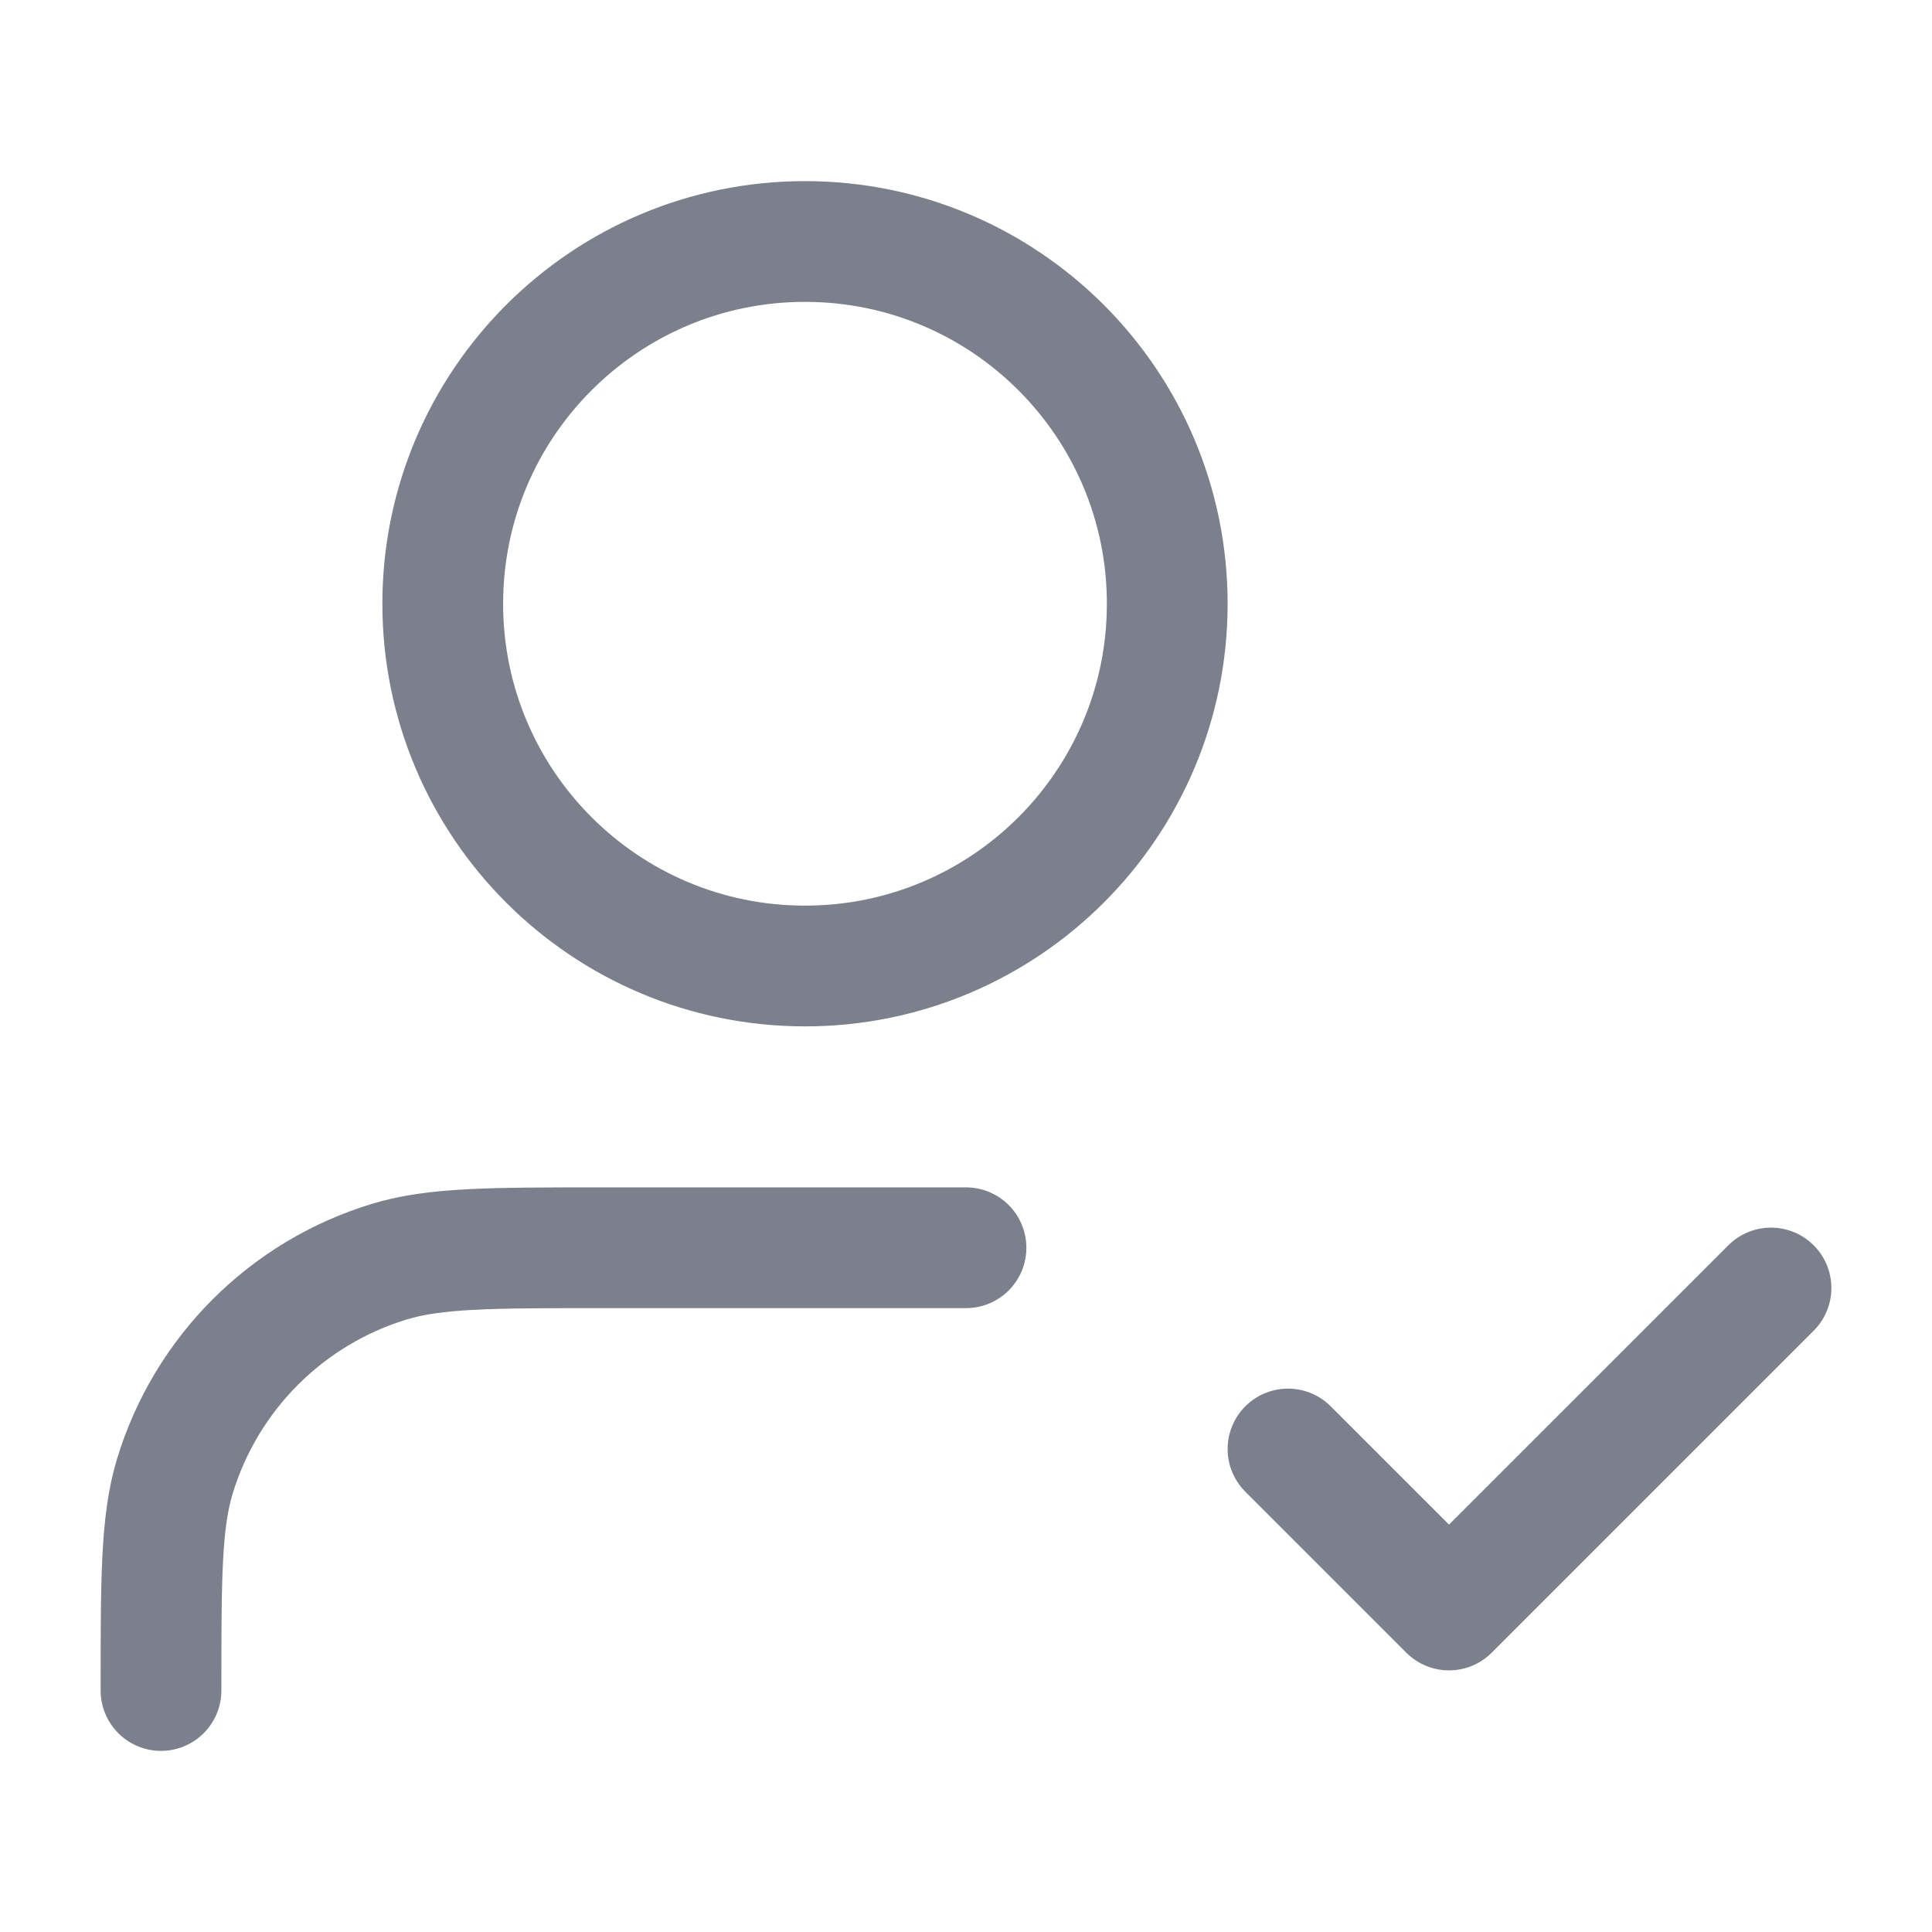
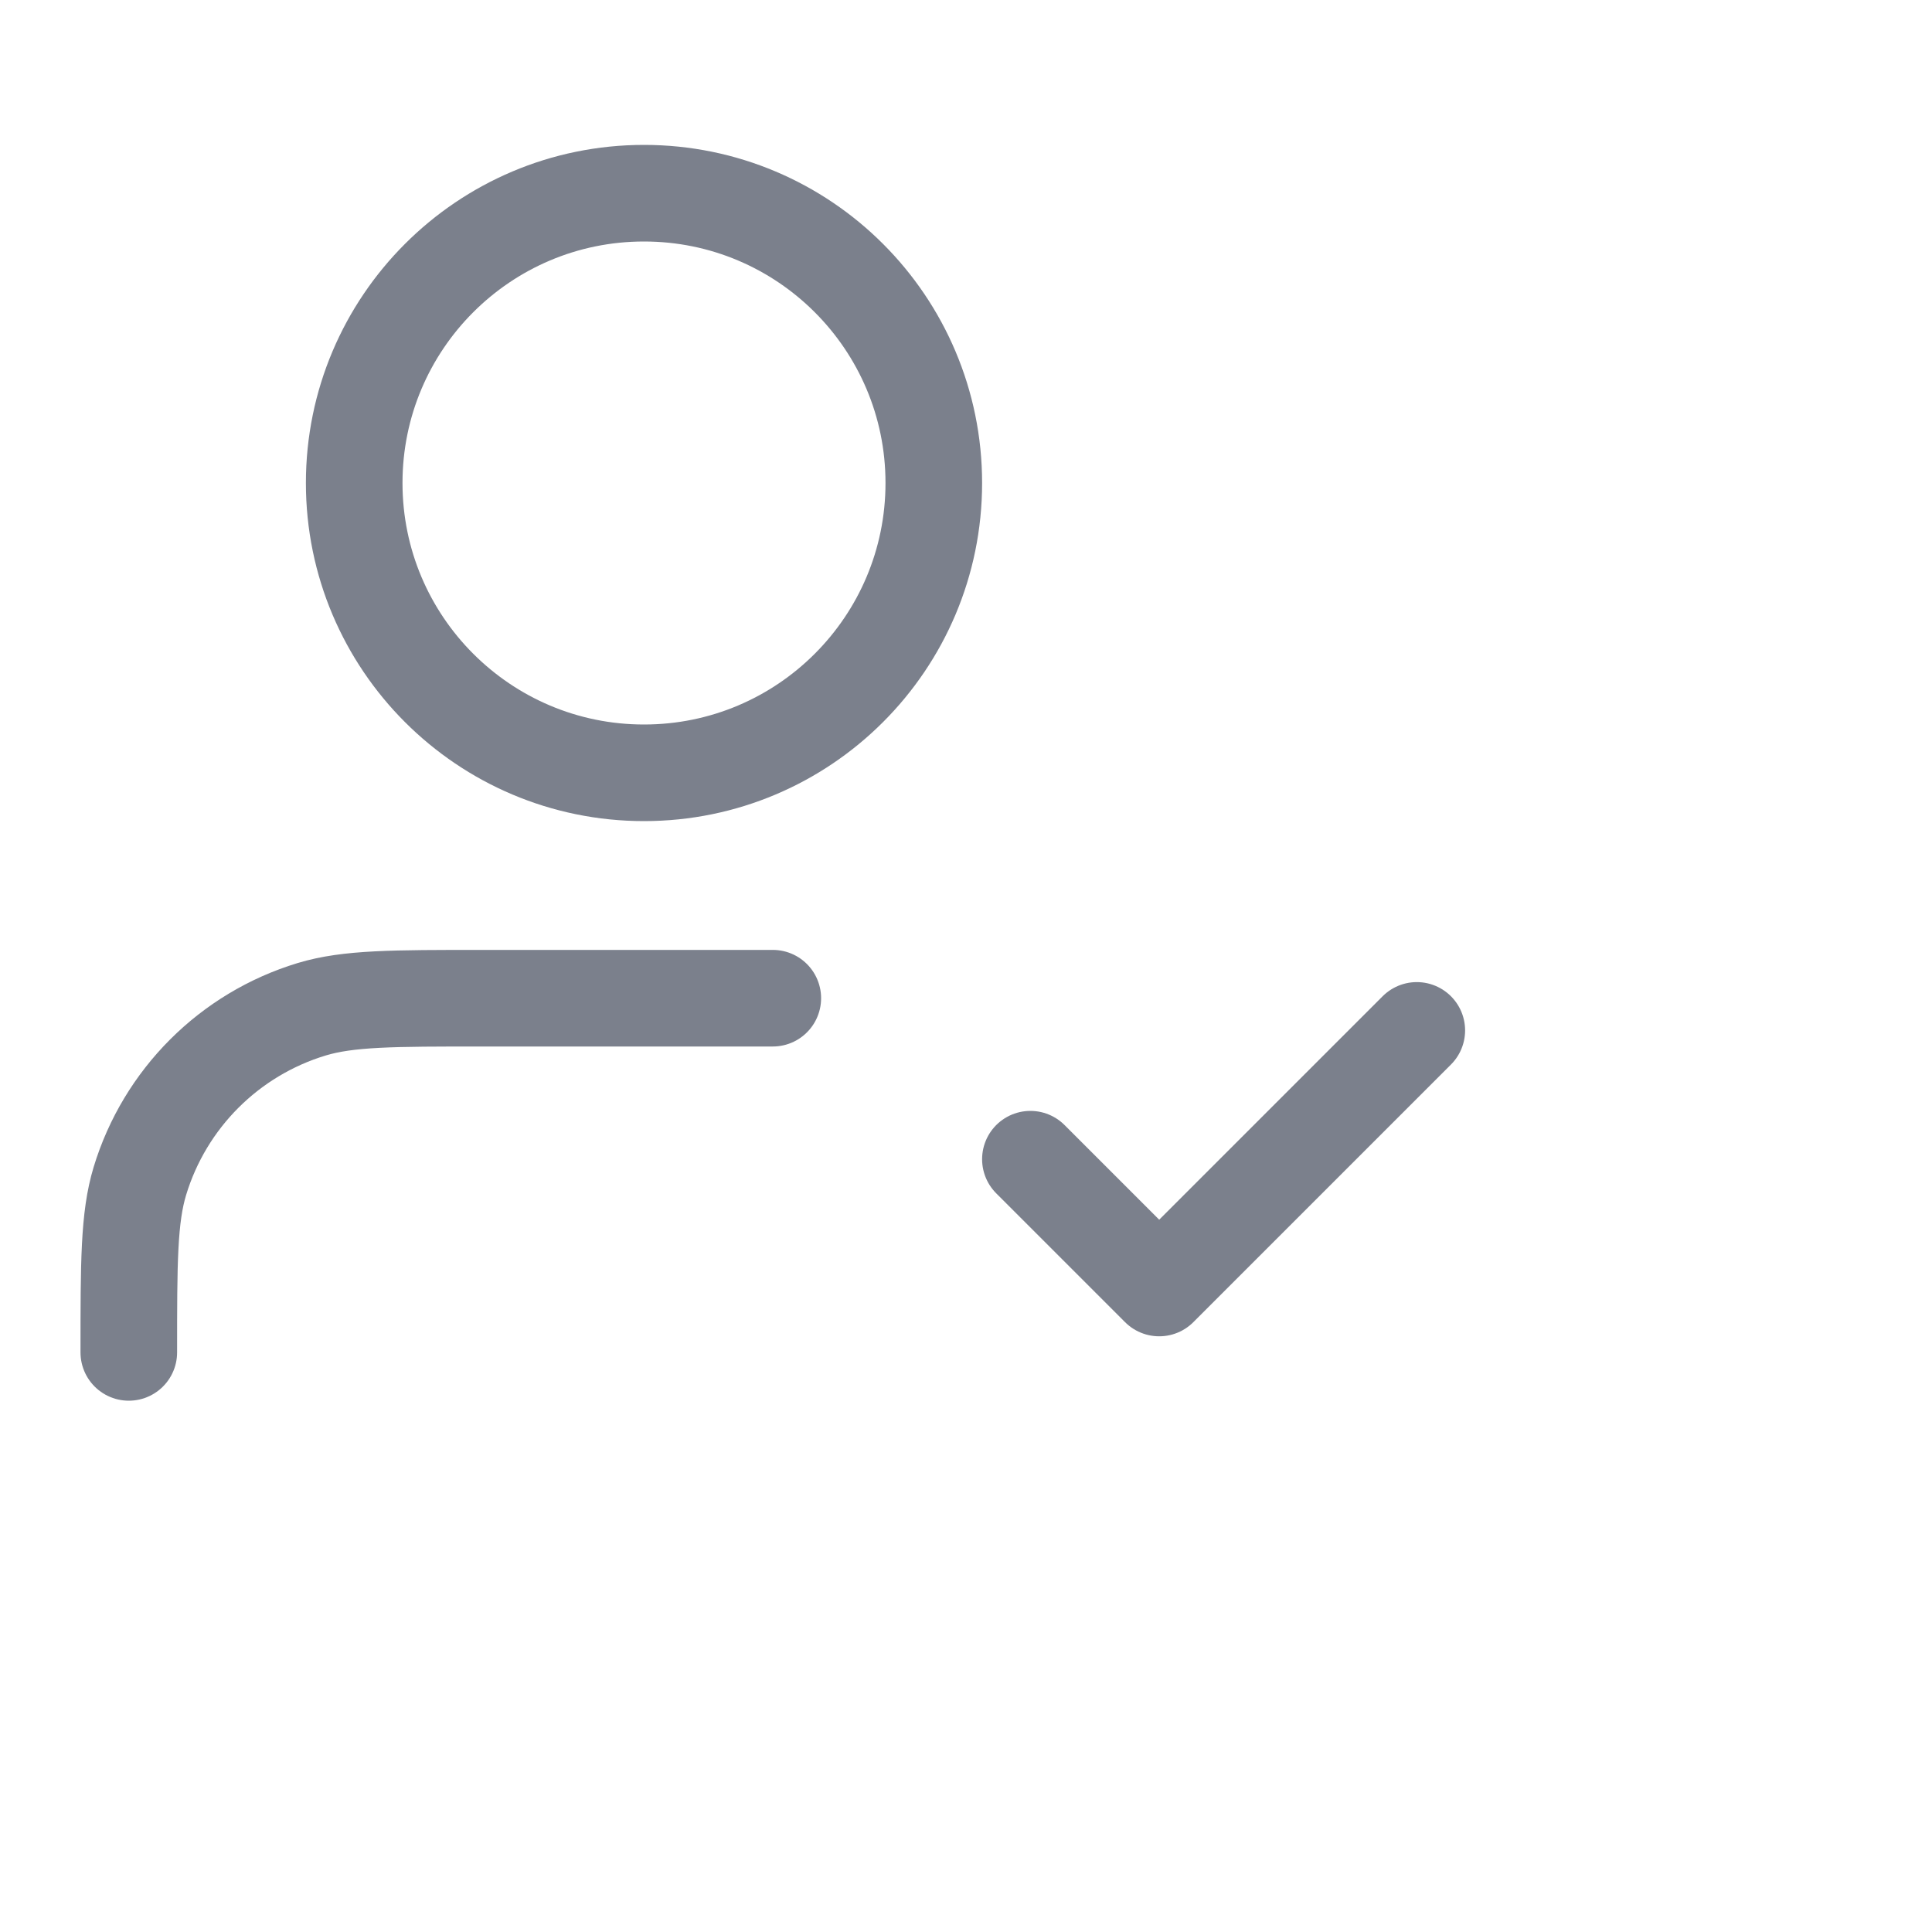
- <svg xmlns="http://www.w3.org/2000/svg" width="24" height="24" viewBox="0 0 24 24">
+ <svg xmlns="http://www.w3.org/2000/svg" width="30" height="30" viewBox="0 0 30 30">
  <path d="M12 15.5H7.5C6.104 15.5 5.407 15.5 4.839 15.672C3.56 16.06 2.56 17.061 2.172 18.339C2 18.907 2 19.604 2 21M16 18L18 20L22 16M14.5 7.5C14.5 9.985 12.485 12 10 12C7.515 12 5.5 9.985 5.5 7.5C5.5 5.015 7.515 3 10 3C12.485 3 14.5 5.015 14.5 7.5Z" stroke="#7B808C" stroke-width="1.5" stroke-linecap="round" stroke-linejoin="round" fill="none" />
</svg>
